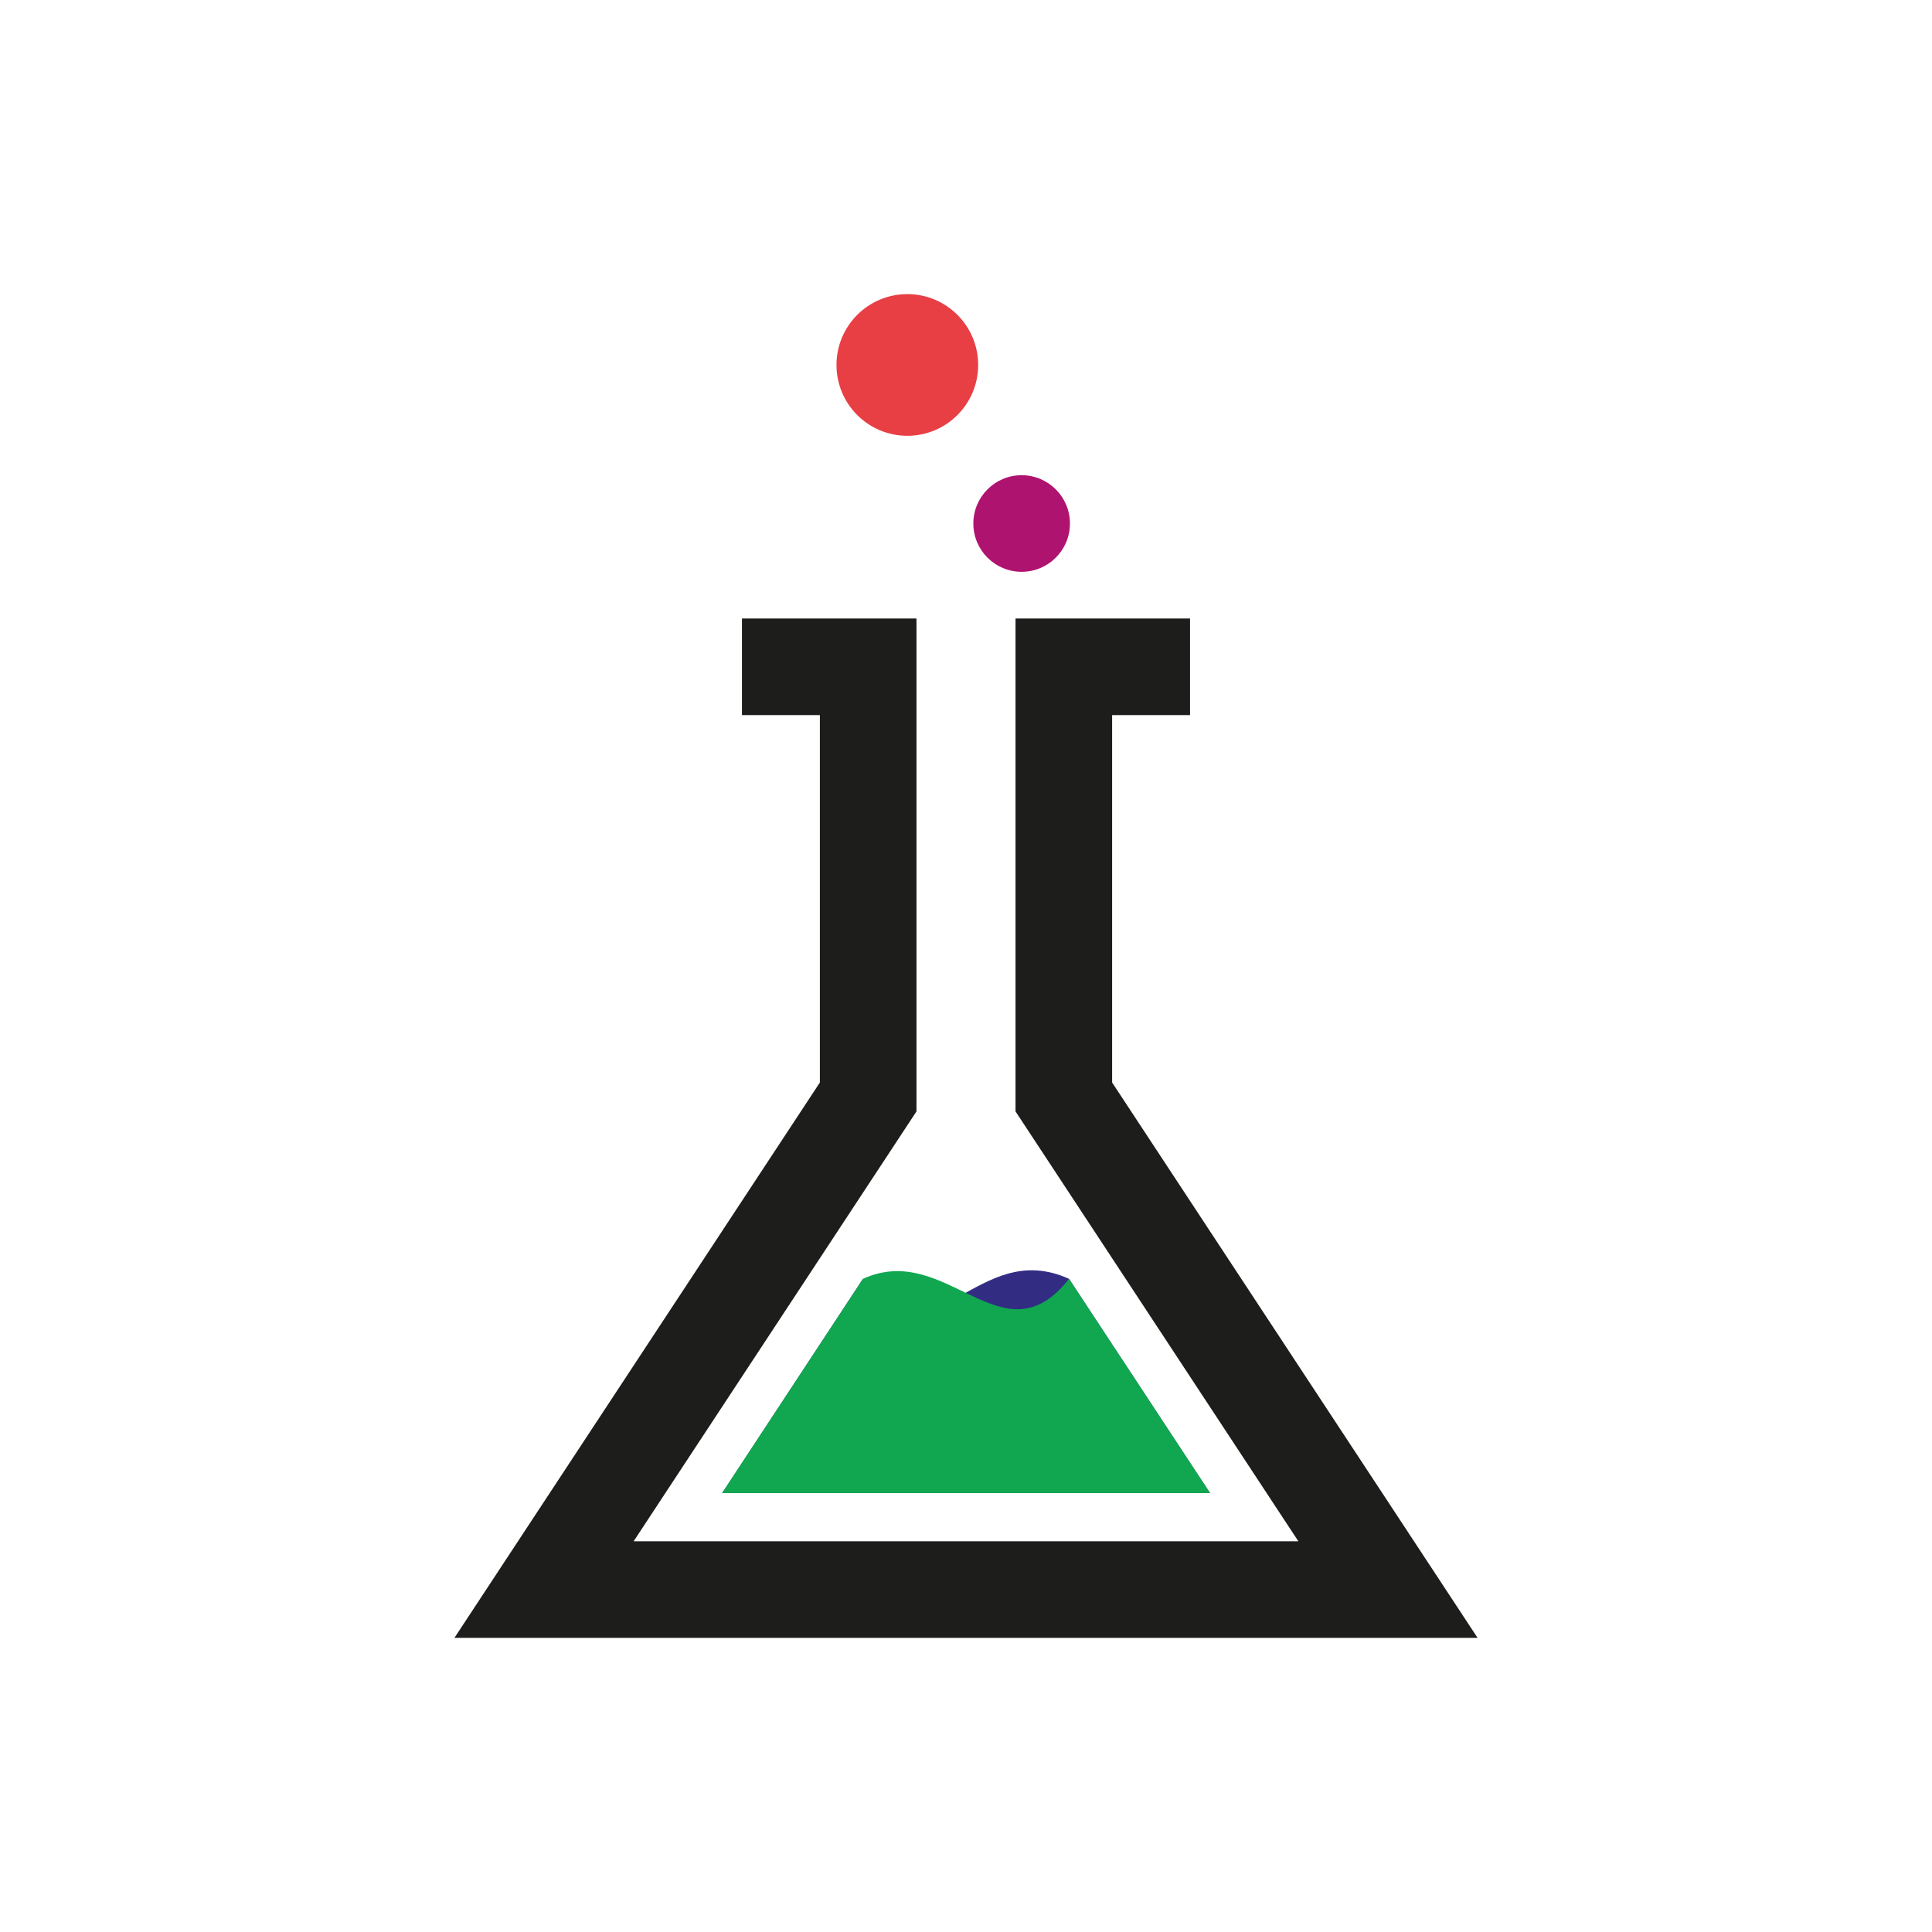
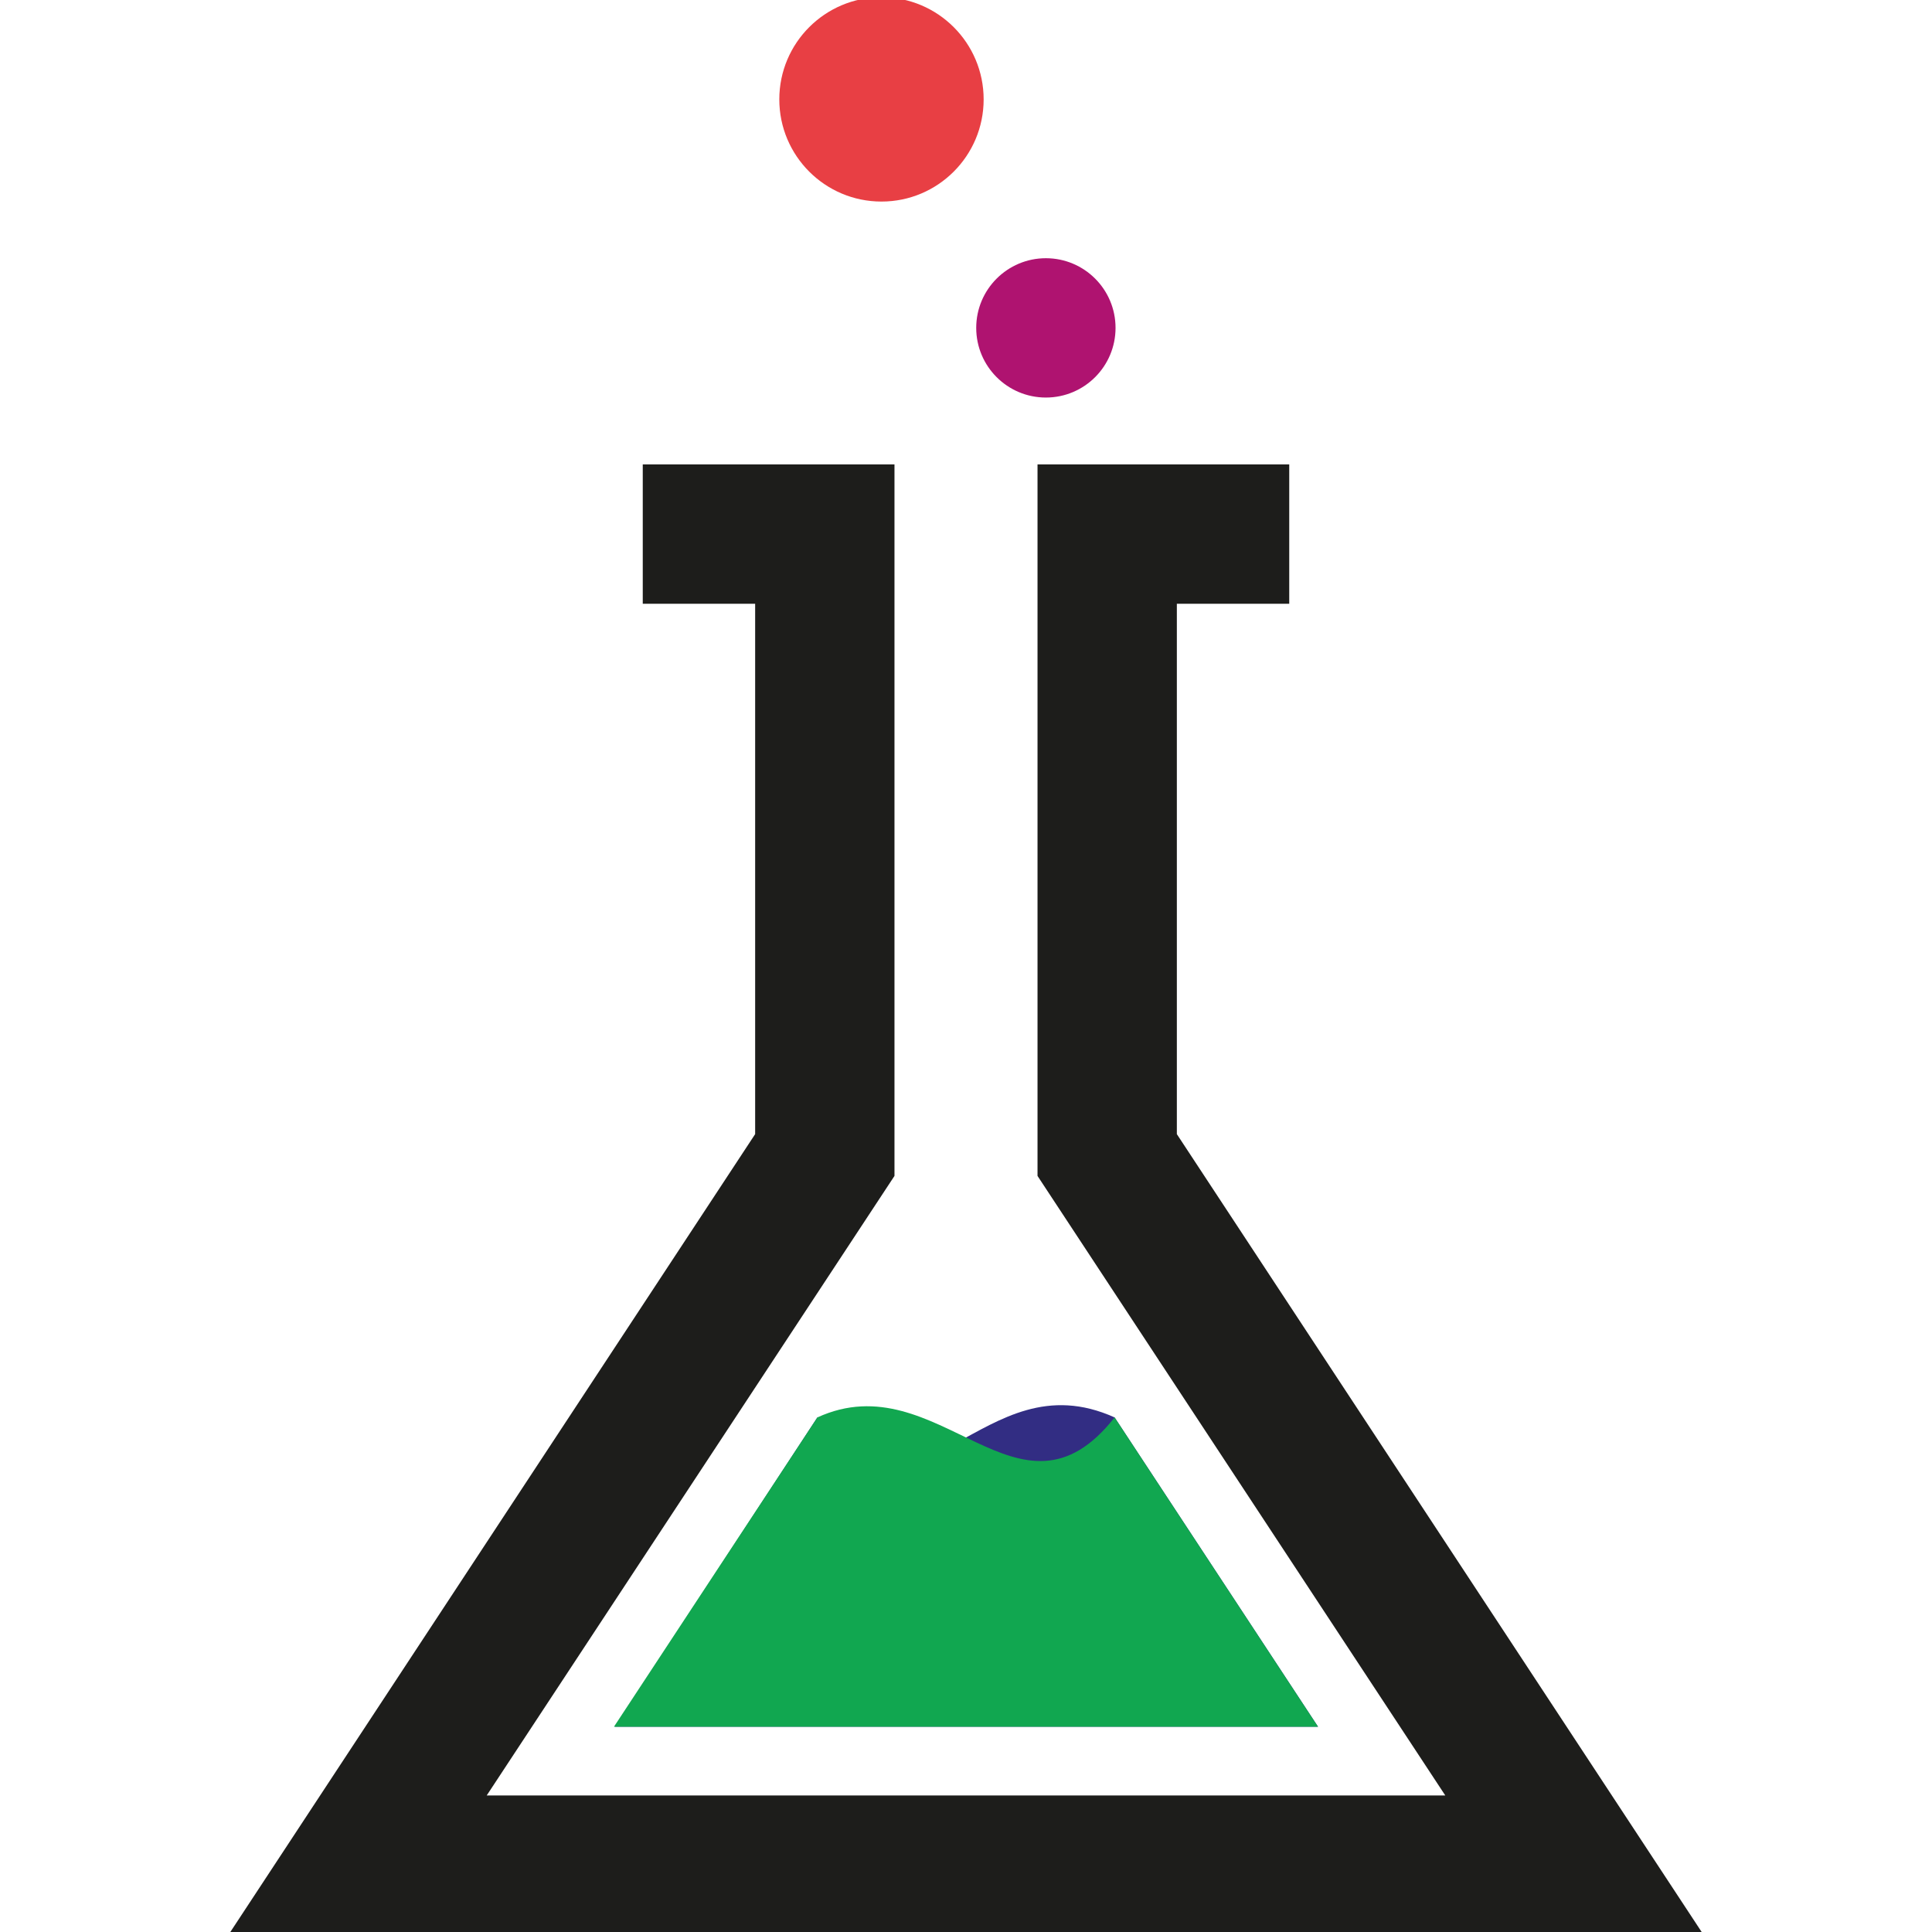
- <svg xmlns="http://www.w3.org/2000/svg" id="Capa_1" data-name="Capa 1" viewBox="0 0 300 300">
-   <defs>
-     <style>.cls-1{fill:#1d1d1b;}.cls-2{fill:#322d83;}.cls-3{fill:#11a750;}.cls-4{fill:#e83f44;}.cls-5{fill:#af1370;}</style>
-   </defs>
-   <polygon class="cls-1" points="229.44 254.33 70.56 254.33 127.31 168.09 127.31 111.04 115.21 111.04 115.21 96.04 142.31 96.04 142.31 172.58 98.39 239.33 201.61 239.33 157.69 172.58 157.69 96.04 184.79 96.04 184.79 111.04 172.69 111.04 172.69 168.09 229.44 254.33" />
-   <path class="cls-2" d="M134,198.58c11.37,13.9,17.56-6.54,32,0l21.88,33.25H112.15Z" />
-   <path class="cls-3" d="M166,198.58c-10.32,13.15-18.94-6-32,0l-21.87,33.25H187.9Z" />
-   <circle class="cls-4" cx="140.89" cy="56.67" r="11" />
-   <circle class="cls-5" cx="158.64" cy="81.29" r="7.5" />
+ <svg xmlns="http://www.w3.org/2000/svg" version="1.1" id="Capa_1" x="0px" y="0px" viewBox="0 0 208 208" style="enable-background:new 0 0 208 208;" xml:space="preserve">
+   <style type="text/css">
+ 	.st0{fill:#1D1D1B;}
+ 	.st1{fill:#322D83;}
+ 	.st2{fill:#11A750;}
+ 	.st3{fill:#E83F44;}
+ 	.st4{fill:#AF1370;}
+ </style>
+   <polygon class="st0" points="183.4,208.3 24.6,208.3 81.3,122.1 81.3,65 69.2,65 69.2,50 96.3,50 96.3,126.6 52.4,193.3   155.6,193.3 111.7,126.6 111.7,50 138.8,50 138.8,65 126.7,65 126.7,122.1 " />
+   <path class="st1" d="M88,152.6c11.4,13.9,17.6-6.5,32,0l21.9,33.3H66.2L88,152.6z" />
+   <path class="st2" d="M120,152.6c-10.3,13.1-18.9-6-32,0l-21.9,33.3h75.8L120,152.6z" />
+   <circle class="st3" cx="94.9" cy="10.7" r="11" />
+   <circle class="st4" cx="112.6" cy="35.3" r="7.5" />
</svg>
